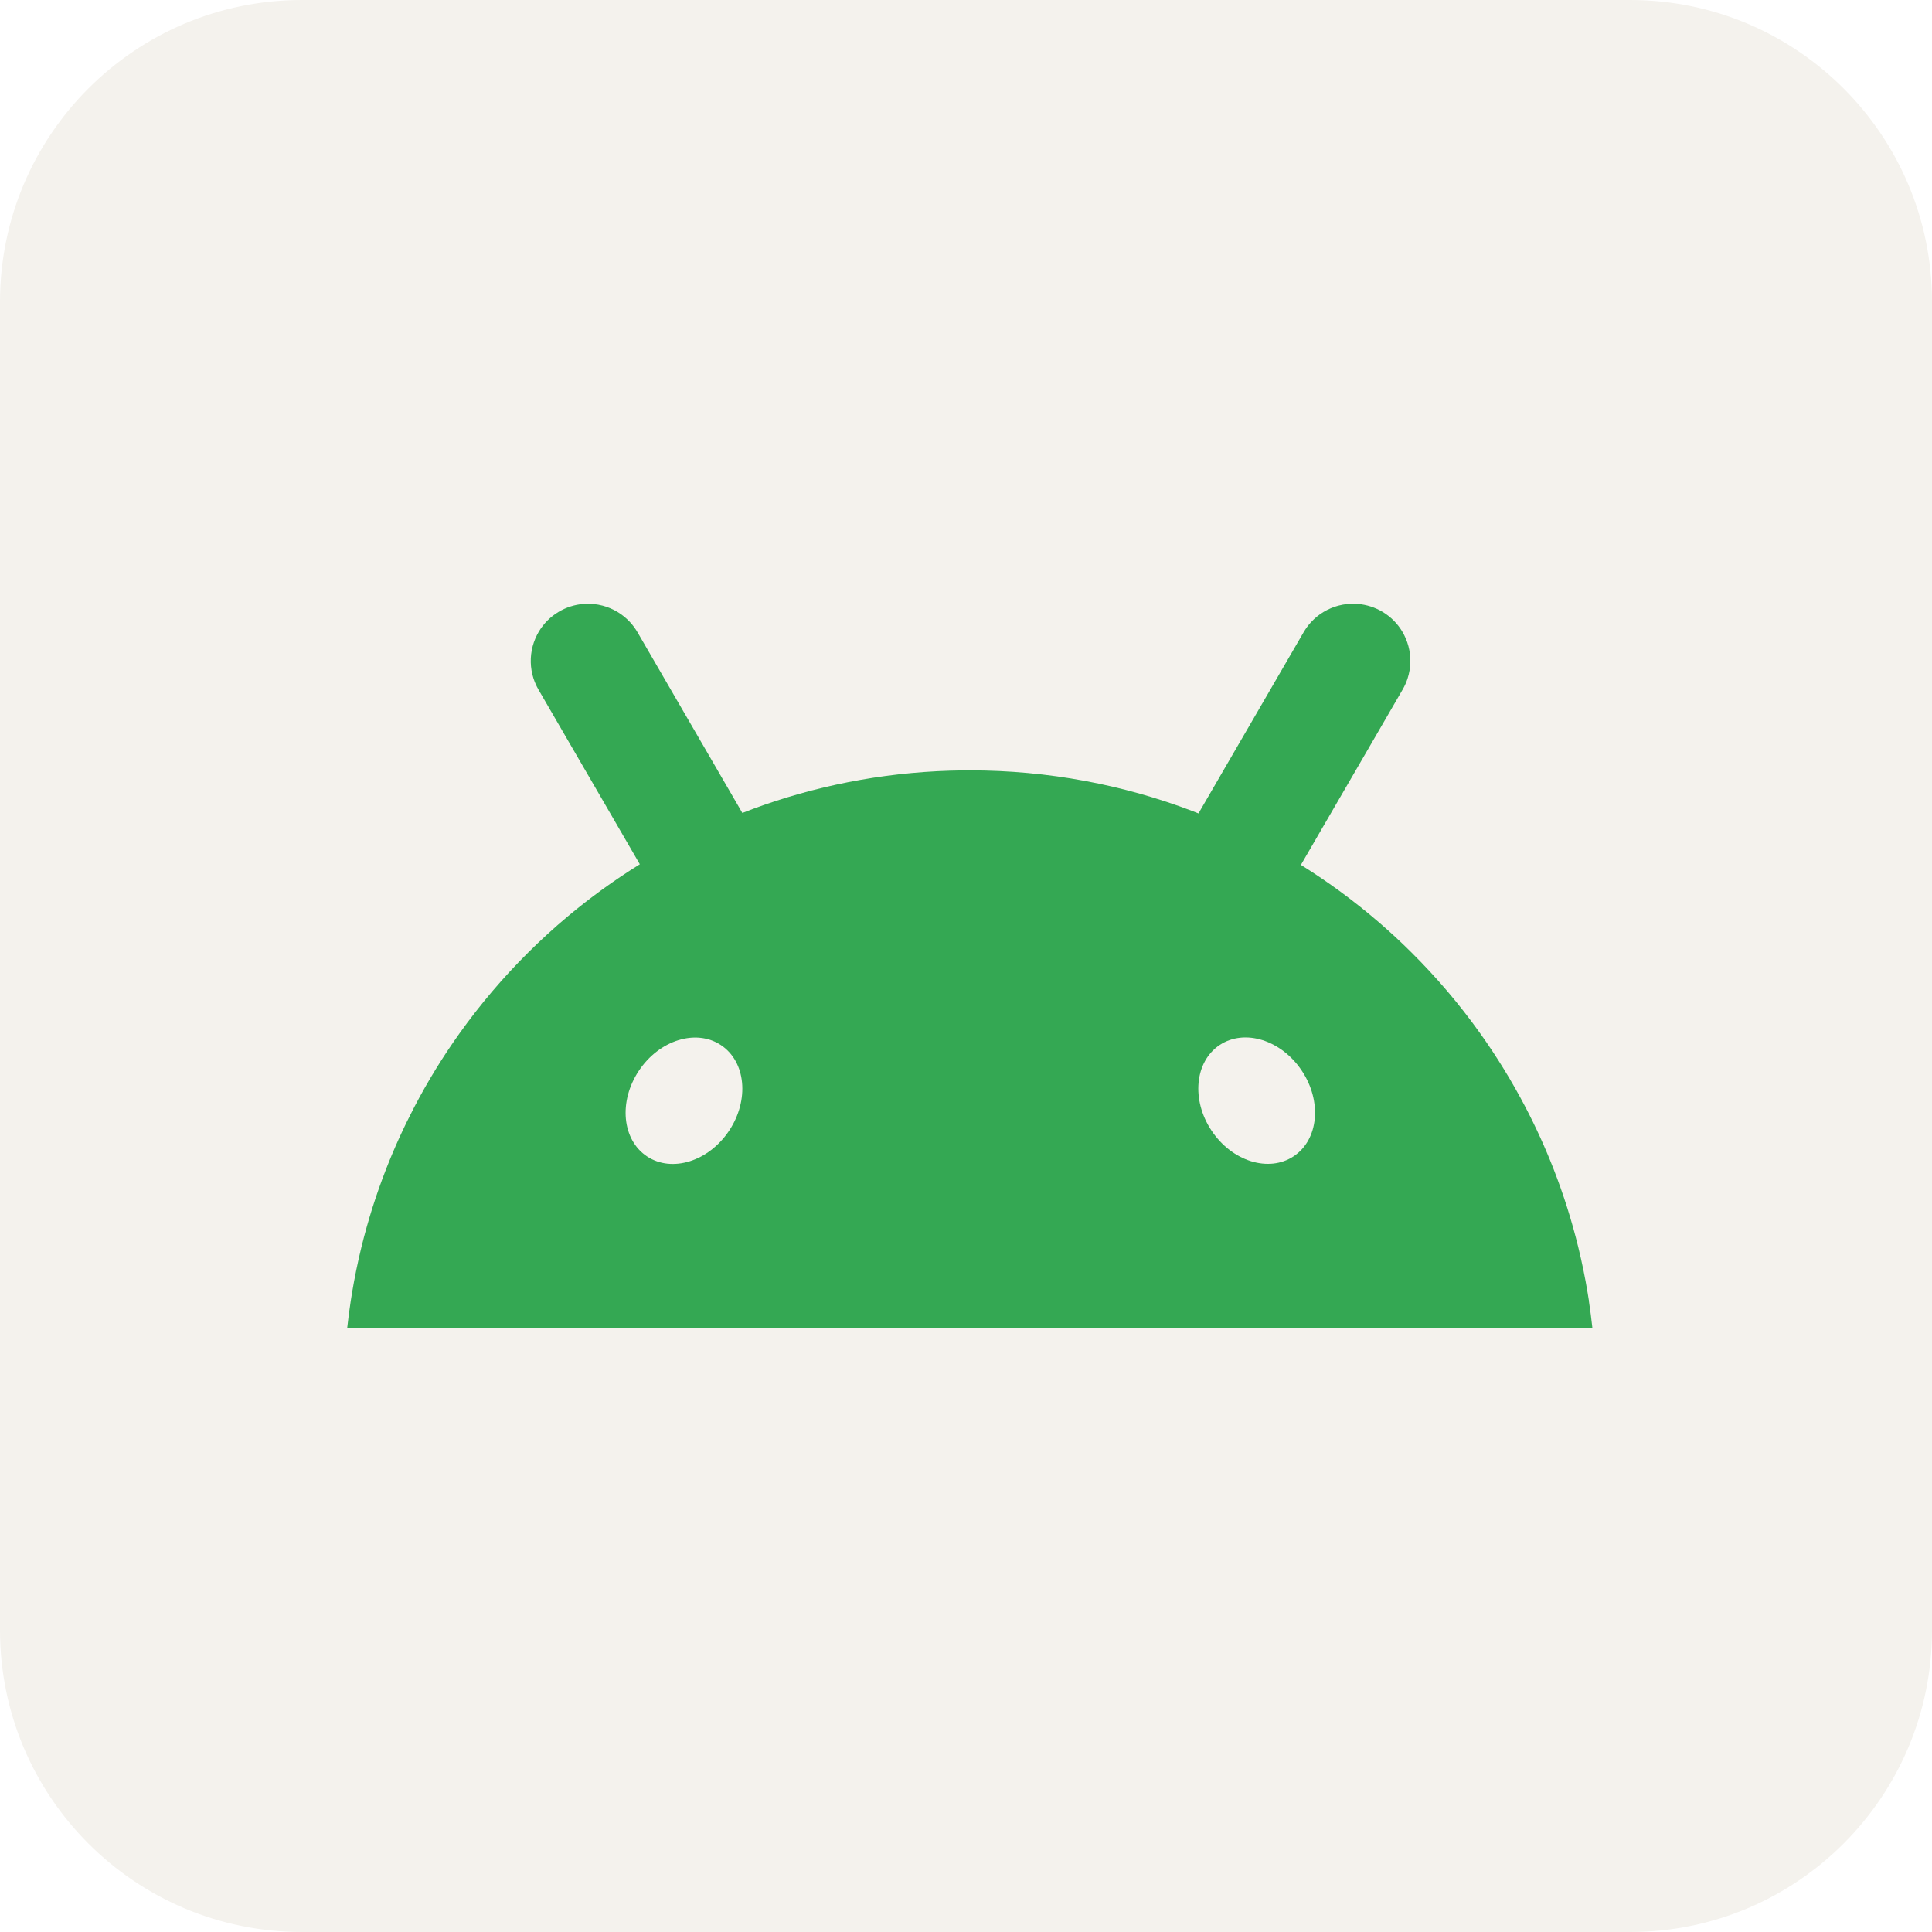
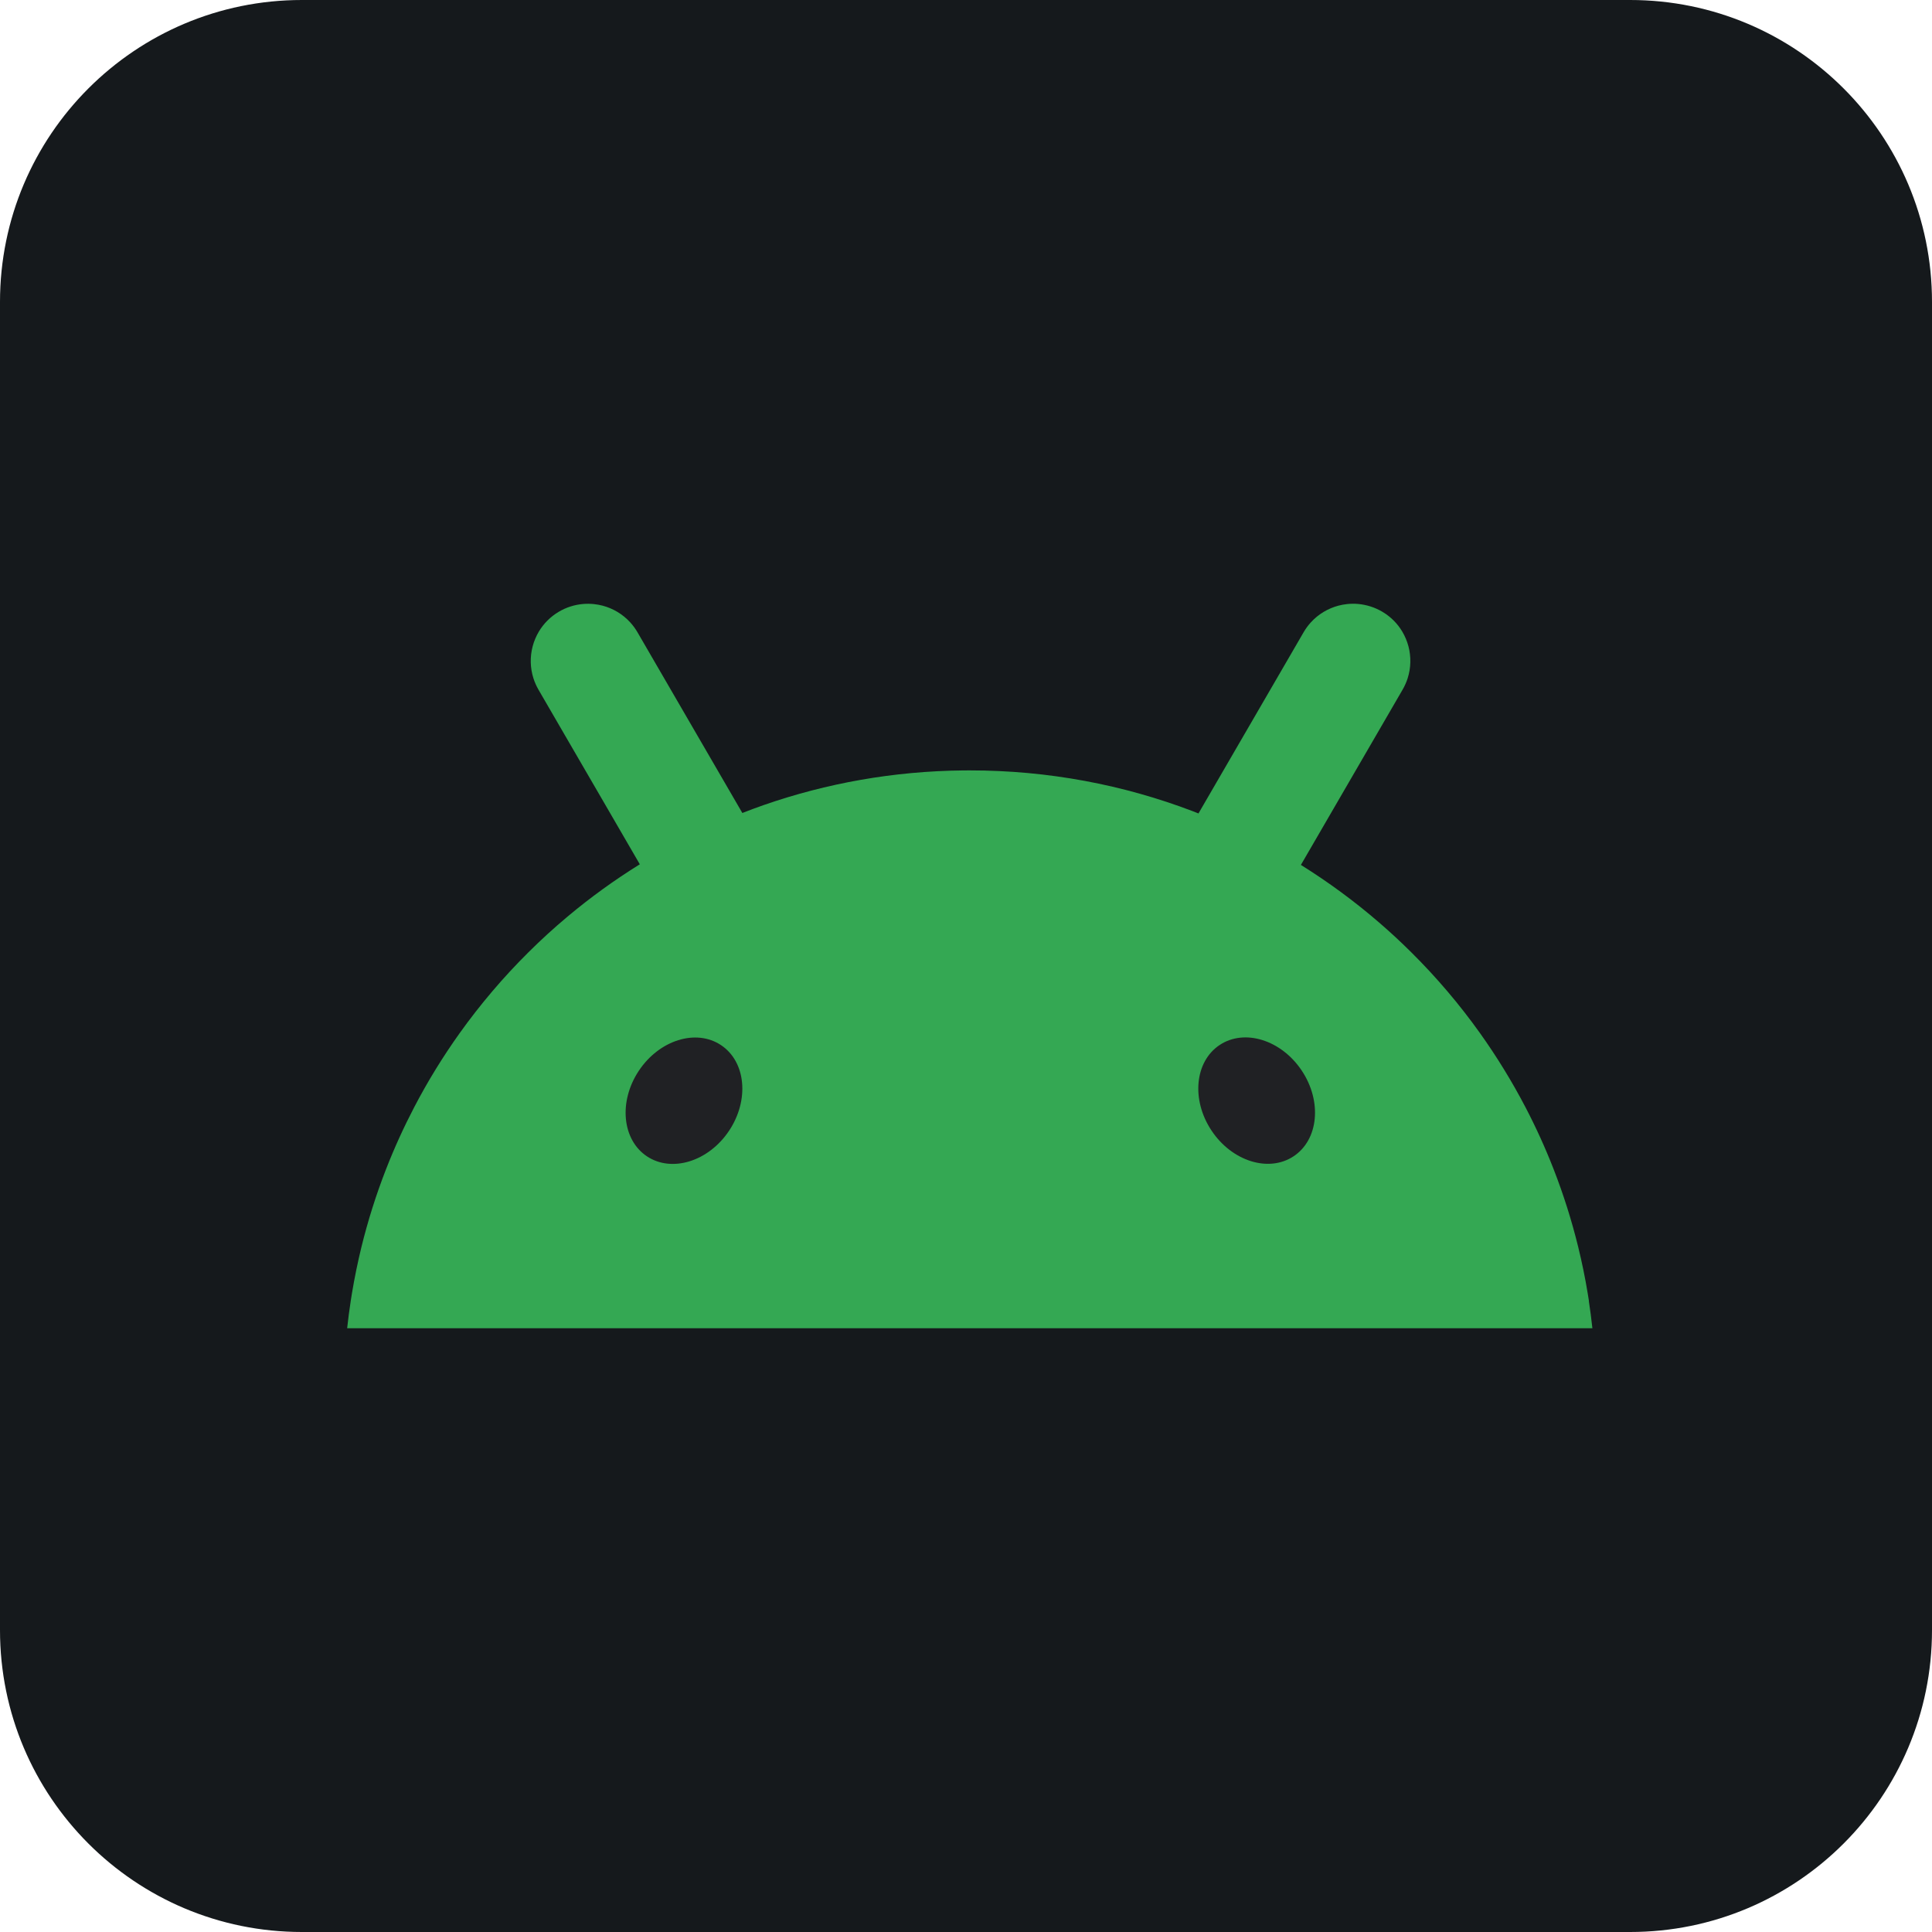
- <svg xmlns="http://www.w3.org/2000/svg" id="android" width="256" height="256" fill="none" title="android" version="1.1" viewBox="0 0 256 256">
-   <style>#android {
+ <svg xmlns="http://www.w3.org/2000/svg" width="256" height="256" title="android" viewBox="0 0 256 256" fill="none" id="android">
+   <style>
+ #android {
    rect {fill: #15191C}

    @media (prefers-color-scheme: light) {
        rect {fill: #F4F2ED}
    }
- }</style>
-   <rect width="256" height="256" rx="40" fill="#f4f2ed" />
-   <path d="m210.54 172.36c-0.054-0.338-0.105-0.671-0.162-1.005-0.34-2.069-0.764-4.114-1.257-6.131-0.865-3.523-1.954-6.963-3.253-10.293-1.098-2.821-2.348-5.565-3.736-8.225-1.784-3.415-3.797-6.693-6.02-9.811-2.726-3.821-5.771-7.401-9.095-10.699-1.394-1.387-2.838-2.724-4.329-4.006-3.228-2.784-6.677-5.32-10.31-7.586 0.032-0.052 0.059-0.108 0.091-0.16 1.664-2.873 3.334-5.742 4.998-8.614 1.628-2.805 3.255-5.609 4.883-8.414 1.172-2.013 2.341-4.03 3.505-6.043 0.277-0.478 0.496-0.972 0.66-1.478 0.456-1.41 0.475-2.893 0.11-4.271-0.093-0.341-0.206-0.675-0.343-1-0.137-0.326-0.297-0.643-0.478-0.948-0.623-1.045-1.512-1.953-2.63-2.616-0.988-0.587-2.094-0.936-3.226-1.036-0.476-0.04-0.954-0.036-1.429 0.012-0.392 0.04-0.782 0.113-1.17 0.213-1.377 0.366-2.657 1.121-3.652 2.214-0.358 0.394-0.681 0.828-0.958 1.306-1.17 2.013-2.339 4.03-3.506 6.043l-4.883 8.413c-1.664 2.873-3.334 5.741-4.998 8.614-0.181 0.313-0.365 0.627-0.547 0.944-0.252-0.1-0.502-0.201-0.755-0.297-9.177-3.496-19.135-5.408-29.543-5.408-0.284 0-0.566 0-0.853 4e-3 -9.254 0.092-18.145 1.699-26.44 4.584-0.958 0.334-1.907 0.687-2.848 1.057-0.169-0.293-0.343-0.587-0.51-0.88-1.665-2.873-3.334-5.741-4.998-8.614-1.628-2.804-3.255-5.609-4.883-8.413-1.172-2.013-2.341-4.03-3.505-6.043-0.28-0.478-0.601-0.912-0.959-1.306-0.995-1.093-2.275-1.848-3.652-2.214-0.387-0.1-0.777-0.173-1.172-0.213-0.473-0.048-0.951-0.052-1.427-0.012-1.133 0.097-2.238 0.446-3.228 1.037-1.118 0.663-2 1.571-2.628 2.615-0.181 0.305-0.343 0.623-0.478 0.948-0.137 0.325-0.255 0.659-0.343 1-0.365 1.378-0.346 2.861 0.108 4.271 0.167 0.506 0.382 1 0.659 1.479 1.172 2.013 2.341 4.03 3.505 6.043 1.63 2.805 3.258 5.609 4.886 8.414 1.664 2.872 3.331 5.741 4.996 8.614 0.012 0.024 0.029 0.048 0.042 0.072-3.358 2.085-6.552 4.395-9.567 6.923-1.807 1.514-3.547 3.101-5.214 4.761-3.322 3.298-6.364 6.878-9.094 10.699-2.226 3.118-4.241 6.392-6.02 9.811-1.387 2.66-2.638 5.404-3.736 8.225-1.299 3.331-2.388 6.77-3.253 10.293-0.493 2.017-0.912 4.058-1.258 6.131-0.056 0.334-0.108 0.671-0.159 1.005-0.186 1.201-0.343 2.411-0.475 3.628h165c-0.132-1.217-0.289-2.427-0.473-3.628l0.012-8e-3z" fill="#34A853" />
-   <path d="m171.42 153.21c3.302-2.195 3.782-7.274 1.071-11.344-2.709-4.07-7.582-5.589-10.881-3.394-3.302 2.196-3.783 7.275-1.072 11.344 2.709 4.07 7.582 5.59 10.882 3.394z" fill="#f4f2ed" />
-   <path d="m96.607 149.83c2.711-4.07 2.231-9.149-1.071-11.344-3.302-2.196-8.173-0.676-10.884 3.393-2.709 4.07-2.228 9.149 1.071 11.344 3.302 2.196 8.175 0.676 10.884-3.393z" fill="#f4f2ed" />
+ }
+ </style>
+   <rect width="256" height="256" rx="40" fill="#15191C" />
+   <path d="M210.539 172.364C210.485 172.026 210.434 171.693 210.377 171.359C210.037 169.29 209.613 167.245 209.12 165.228C208.255 161.705 207.166 158.265 205.867 154.935C204.769 152.114 203.519 149.37 202.131 146.71C200.347 143.295 198.334 140.017 196.111 136.899C193.385 133.078 190.34 129.498 187.016 126.2C185.622 124.813 184.178 123.476 182.687 122.194C179.459 119.41 176.01 116.874 172.377 114.608C172.409 114.556 172.436 114.5 172.468 114.448C174.132 111.575 175.802 108.706 177.466 105.834C179.094 103.029 180.721 100.225 182.349 97.42C183.521 95.407 184.69 93.391 185.854 91.378C186.131 90.899 186.35 90.405 186.514 89.899C186.97 88.489 186.989 87.006 186.624 85.628C186.531 85.287 186.418 84.953 186.281 84.628C186.144 84.302 185.984 83.985 185.803 83.68C185.18 82.635 184.291 81.727 183.173 81.064C182.185 80.477 181.079 80.128 179.947 80.027C179.471 79.987 178.993 79.991 178.518 80.039C178.126 80.08 177.736 80.152 177.348 80.252C175.971 80.618 174.691 81.373 173.696 82.466C173.338 82.86 173.015 83.294 172.738 83.772C171.568 85.785 170.399 87.802 169.232 89.815L164.349 98.228C162.685 101.101 161.015 103.969 159.351 106.842C159.17 107.155 158.986 107.469 158.804 107.786C158.552 107.686 158.302 107.585 158.049 107.489C148.872 103.993 138.914 102.081 128.506 102.081C128.222 102.081 127.94 102.081 127.653 102.085C118.399 102.177 109.508 103.784 101.213 106.669C100.255 107.003 99.306 107.356 98.365 107.726C98.196 107.433 98.022 107.139 97.855 106.846C96.191 103.973 94.521 101.105 92.857 98.232C91.229 95.428 89.601 92.623 87.974 89.819C86.802 87.806 85.633 85.789 84.468 83.776C84.189 83.298 83.868 82.864 83.51 82.47C82.515 81.377 81.235 80.622 79.858 80.256C79.47 80.156 79.08 80.084 78.686 80.044C78.213 79.995 77.735 79.991 77.259 80.031C76.127 80.128 75.021 80.477 74.031 81.068C72.913 81.731 72.03 82.639 71.403 83.683C71.222 83.989 71.06 84.306 70.925 84.632C70.788 84.957 70.67 85.291 70.582 85.632C70.216 87.01 70.236 88.493 70.69 89.903C70.856 90.409 71.072 90.903 71.349 91.382C72.521 93.395 73.69 95.411 74.854 97.424C76.484 100.229 78.112 103.033 79.74 105.838C81.404 108.71 83.071 111.579 84.736 114.452C84.748 114.476 84.765 114.5 84.777 114.524C81.419 116.609 78.225 118.919 75.21 121.447C73.403 122.961 71.663 124.548 69.996 126.208C66.674 129.506 63.632 133.086 60.901 136.907C58.676 140.025 56.661 143.299 54.881 146.718C53.494 149.378 52.243 152.122 51.145 154.943C49.846 158.274 48.758 161.713 47.892 165.236C47.4 167.253 46.98 169.294 46.635 171.367C46.578 171.701 46.527 172.038 46.475 172.372C46.289 173.573 46.132 174.783 46 176H211C210.868 174.783 210.711 173.573 210.527 172.372L210.539 172.364Z" fill="#34A853" />
+   <path d="M171.419 153.206C174.721 151.011 175.201 145.932 172.49 141.862C169.781 137.792 164.908 136.273 161.609 138.468C158.307 140.664 157.826 145.743 160.537 149.812C163.246 153.882 168.119 155.402 171.419 153.206Z" fill="#202124" />
+   <path d="M96.607 149.827C99.318 145.757 98.838 140.678 95.536 138.483C92.234 136.287 87.363 137.807 84.652 141.876C81.944 145.946 82.424 151.025 85.723 153.22C89.025 155.416 93.899 153.896 96.607 149.827Z" fill="#202124" />
</svg>
